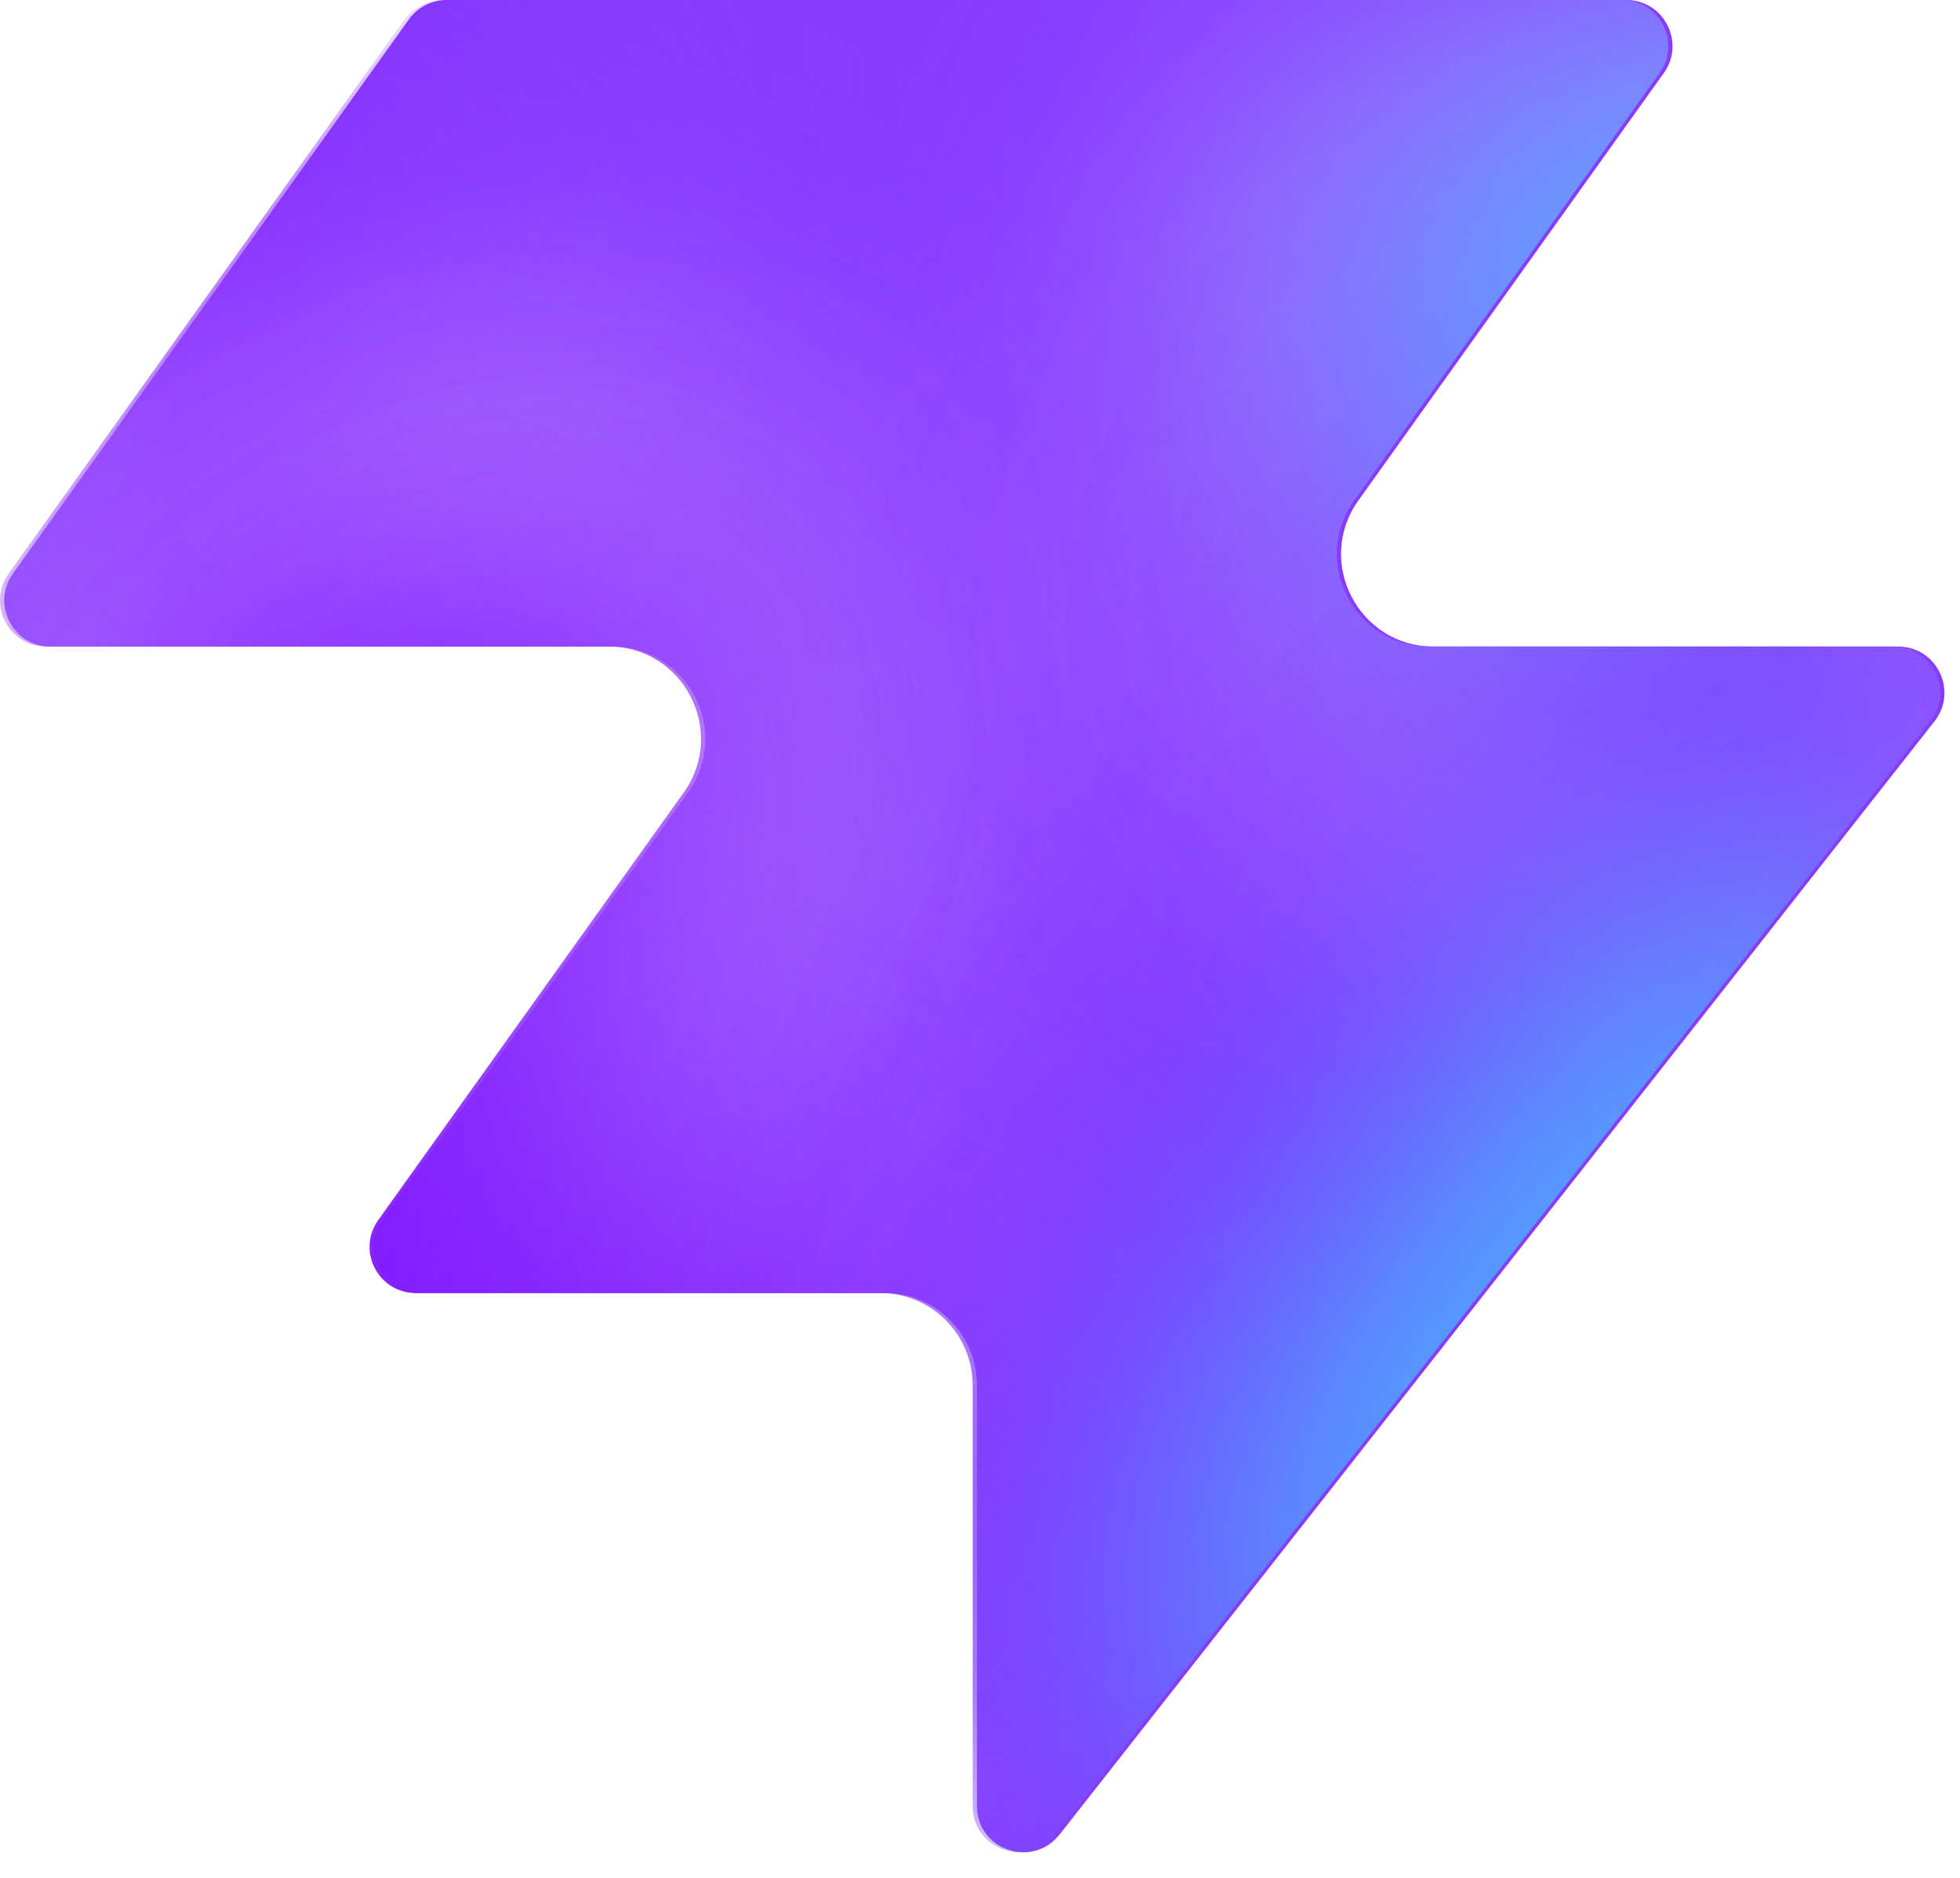
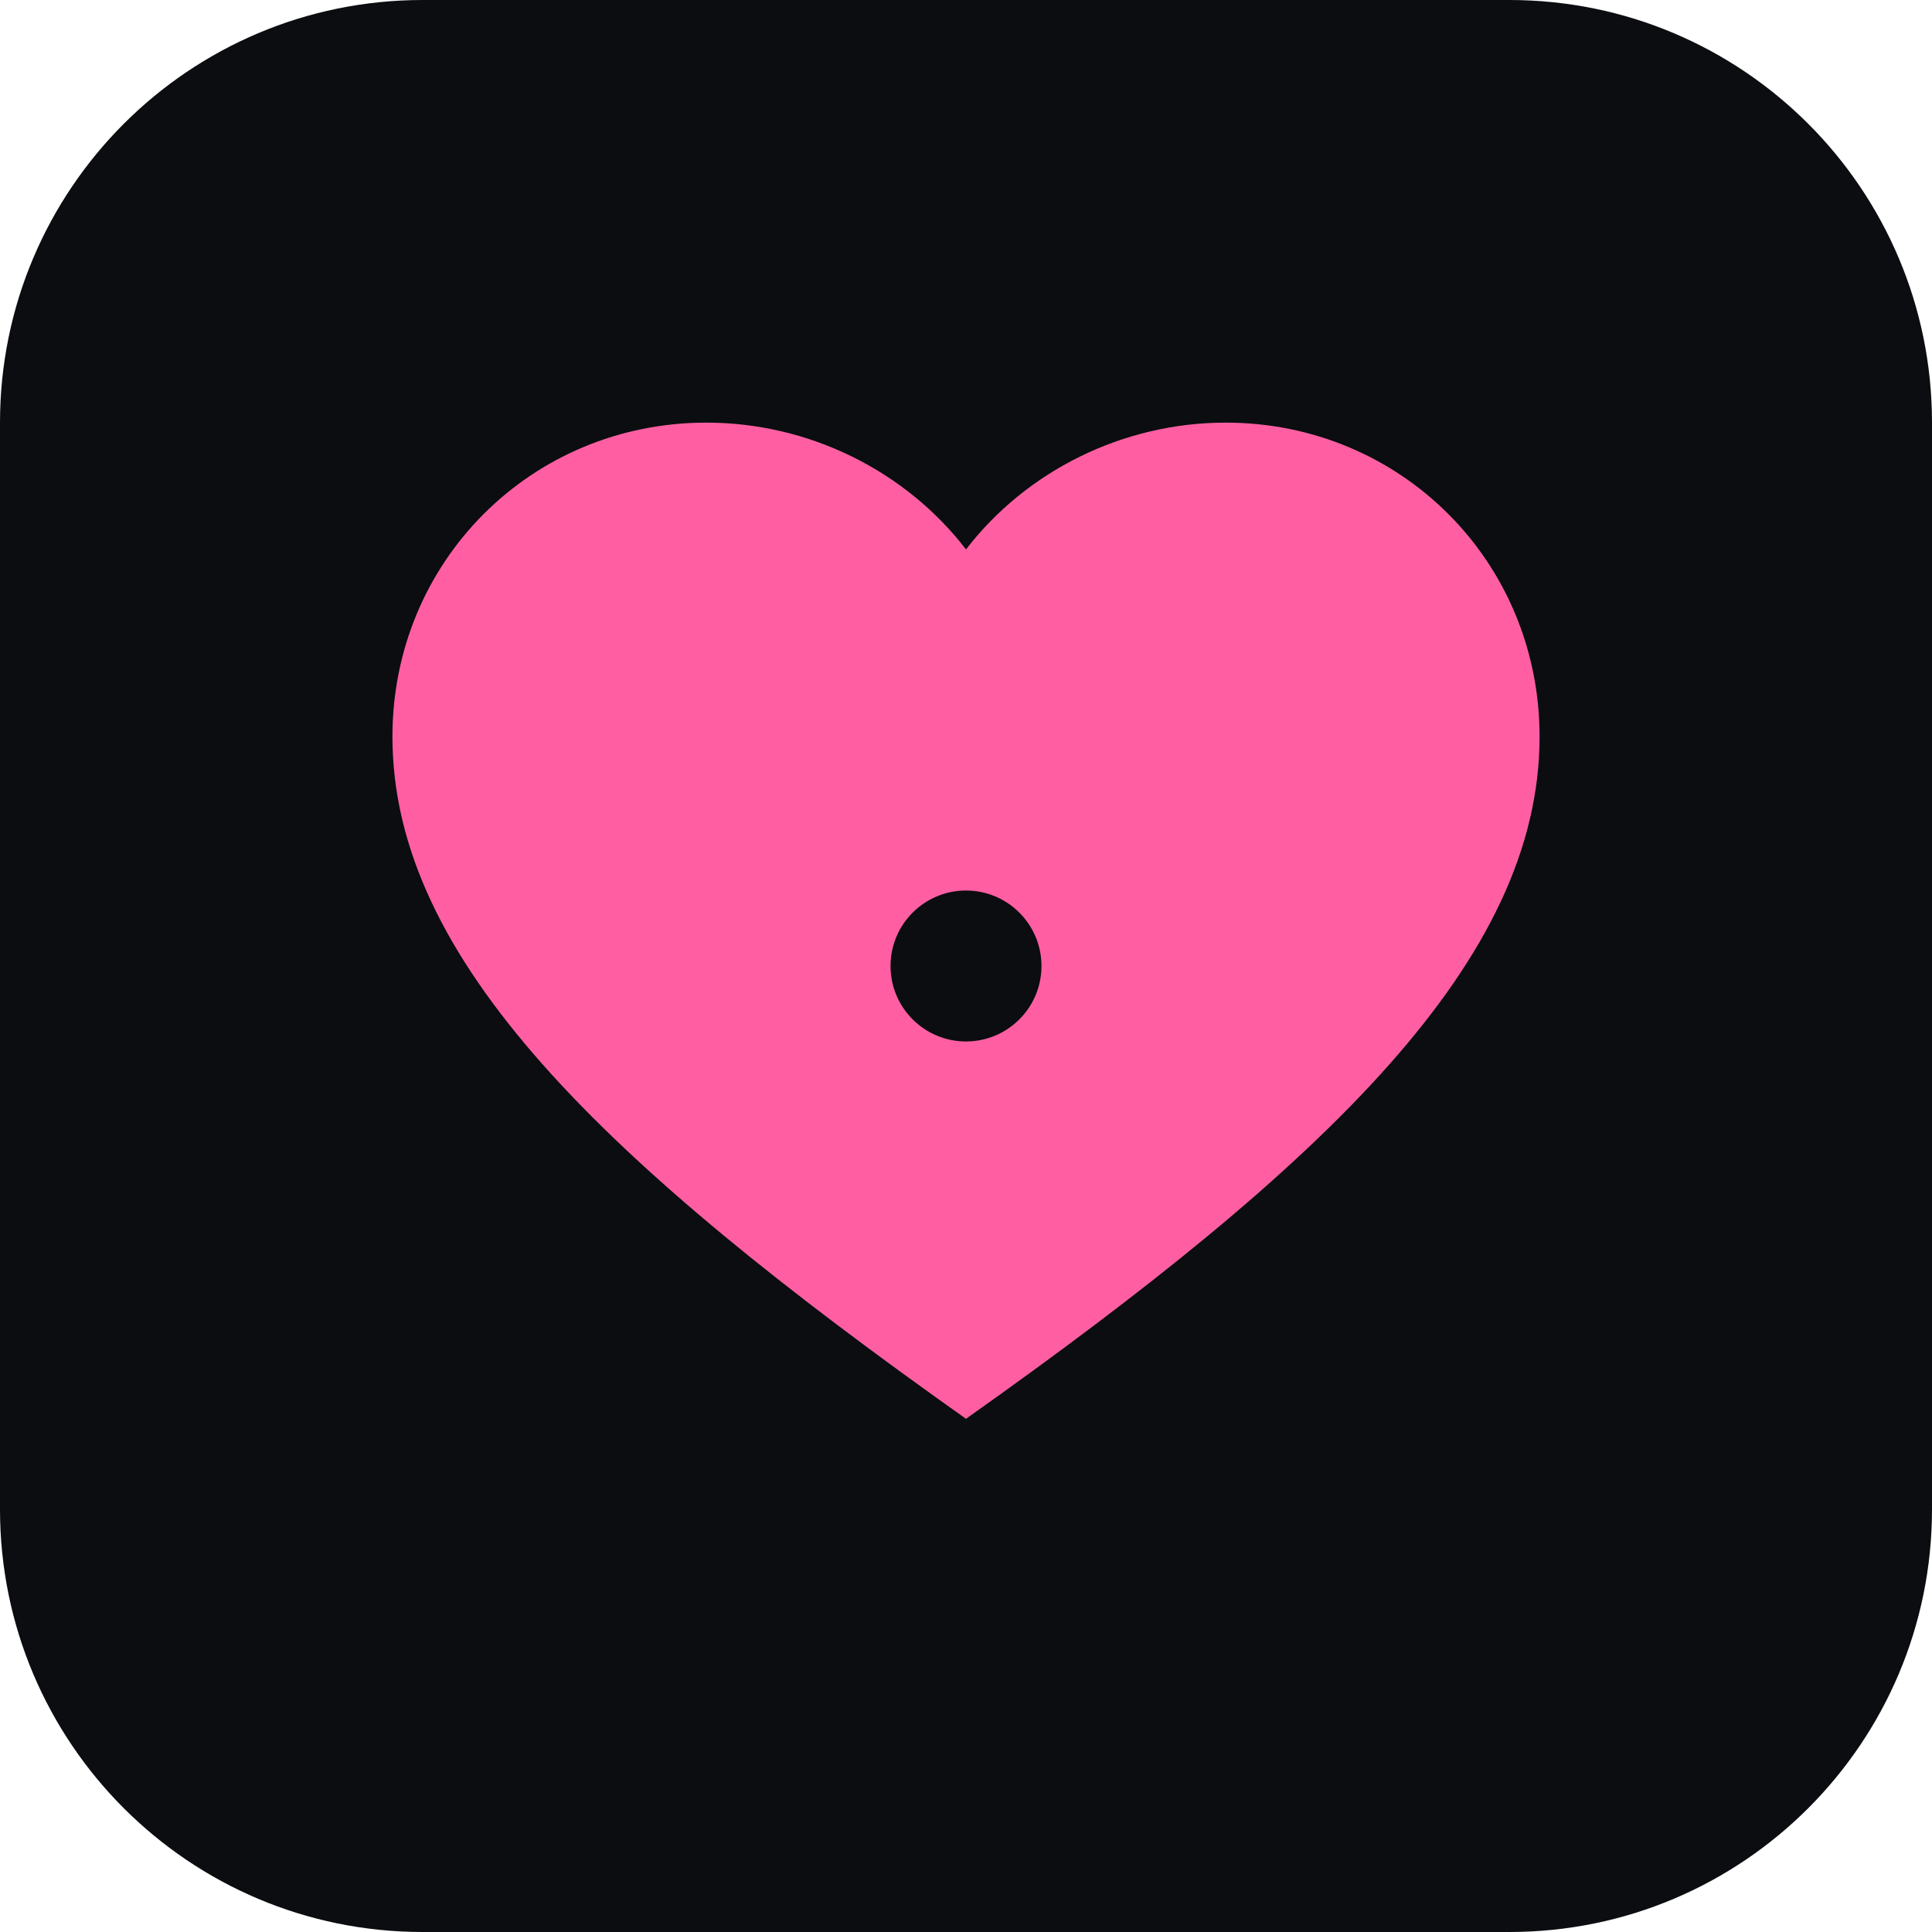
- <svg xmlns="http://www.w3.org/2000/svg" width="48" height="46" fill="none" viewBox="0 0 48 46">
-   <path fill="#863bff" d="M25.946 44.938c-.664.845-2.021.375-2.021-.698V33.937a2.26 2.26 0 0 0-2.262-2.262H10.287c-.92 0-1.456-1.04-.92-1.788l7.48-10.471c1.07-1.497 0-3.578-1.842-3.578H1.237c-.92 0-1.456-1.04-.92-1.788L10.013.474c.214-.297.556-.474.92-.474h28.894c.92 0 1.456 1.04.92 1.788l-7.48 10.471c-1.07 1.498 0 3.579 1.842 3.579h11.377c.943 0 1.473 1.088.89 1.83L25.947 44.94z" style="fill:#863bff;fill:color(display-p3 .525 .23 1);fill-opacity:1" />
-   <mask id="a" width="48" height="46" x="0" y="0" maskUnits="userSpaceOnUse" style="mask-type:alpha">
-     <path fill="#000" d="M25.842 44.938c-.664.844-2.021.375-2.021-.698V33.937a2.26 2.26 0 0 0-2.262-2.262H10.183c-.92 0-1.456-1.04-.92-1.788l7.48-10.471c1.07-1.498 0-3.579-1.842-3.579H1.133c-.92 0-1.456-1.04-.92-1.787L9.91.473c.214-.297.556-.474.92-.474h28.894c.92 0 1.456 1.04.92 1.788l-7.48 10.471c-1.07 1.498 0 3.578 1.842 3.578h11.377c.943 0 1.473 1.088.89 1.832L25.843 44.94z" style="fill:#000;fill-opacity:1" />
-   </mask>
-   <g mask="url(#a)">
-     <g filter="url(#b)">
-       <ellipse cx="5.508" cy="14.704" fill="#ede6ff" rx="5.508" ry="14.704" style="fill:#ede6ff;fill:color(display-p3 .927 .903 1);fill-opacity:1" transform="matrix(.00324 1 1 -.00324 -4.47 31.516)" />
-     </g>
-     <g filter="url(#c)">
-       <ellipse cx="10.399" cy="29.851" fill="#ede6ff" rx="10.399" ry="29.851" style="fill:#ede6ff;fill:color(display-p3 .927 .903 1);fill-opacity:1" transform="matrix(.00324 1 1 -.00324 -39.328 7.883)" />
-     </g>
-     <g filter="url(#d)">
-       <ellipse cx="5.508" cy="30.487" fill="#7e14ff" rx="5.508" ry="30.487" style="fill:#7e14ff;fill:color(display-p3 .492 .077 1);fill-opacity:1" transform="rotate(89.814 -25.913 -14.639)scale(1 -1)" />
-     </g>
-     <g filter="url(#e)">
-       <ellipse cx="5.508" cy="30.599" fill="#7e14ff" rx="5.508" ry="30.599" style="fill:#7e14ff;fill:color(display-p3 .492 .077 1);fill-opacity:1" transform="rotate(89.814 -32.644 -3.334)scale(1 -1)" />
-     </g>
-     <g filter="url(#f)">
-       <ellipse cx="5.508" cy="30.599" fill="#7e14ff" rx="5.508" ry="30.599" style="fill:#7e14ff;fill:color(display-p3 .492 .077 1);fill-opacity:1" transform="matrix(.00324 1 1 -.00324 -34.34 30.47)" />
-     </g>
-     <g filter="url(#g)">
-       <ellipse cx="14.072" cy="22.078" fill="#ede6ff" rx="14.072" ry="22.078" style="fill:#ede6ff;fill:color(display-p3 .927 .903 1);fill-opacity:1" transform="rotate(93.35 24.506 48.493)scale(-1 1)" />
-     </g>
-     <g filter="url(#h)">
-       <ellipse cx="3.47" cy="21.501" fill="#7e14ff" rx="3.47" ry="21.501" style="fill:#7e14ff;fill:color(display-p3 .492 .077 1);fill-opacity:1" transform="rotate(89.009 28.708 47.59)scale(-1 1)" />
-     </g>
-     <g filter="url(#i)">
-       <ellipse cx="3.47" cy="21.501" fill="#7e14ff" rx="3.47" ry="21.501" style="fill:#7e14ff;fill:color(display-p3 .492 .077 1);fill-opacity:1" transform="rotate(89.009 28.708 47.59)scale(-1 1)" />
-     </g>
-     <g filter="url(#j)">
-       <ellipse cx=".387" cy="8.972" fill="#7e14ff" rx="4.407" ry="29.108" style="fill:#7e14ff;fill:color(display-p3 .492 .077 1);fill-opacity:1" transform="rotate(39.51 .387 8.972)" />
-     </g>
-     <g filter="url(#k)">
-       <ellipse cx="47.523" cy="-6.092" fill="#7e14ff" rx="4.407" ry="29.108" style="fill:#7e14ff;fill:color(display-p3 .492 .077 1);fill-opacity:1" transform="rotate(37.892 47.523 -6.092)" />
-     </g>
-     <g filter="url(#l)">
-       <ellipse cx="41.412" cy="6.333" fill="#47bfff" rx="5.971" ry="9.665" style="fill:#47bfff;fill:color(display-p3 .28 .748 1);fill-opacity:1" transform="rotate(37.892 41.412 6.333)" />
-     </g>
-     <g filter="url(#m)">
-       <ellipse cx="-1.879" cy="38.332" fill="#7e14ff" rx="4.407" ry="29.108" style="fill:#7e14ff;fill:color(display-p3 .492 .077 1);fill-opacity:1" transform="rotate(37.892 -1.88 38.332)" />
-     </g>
-     <g filter="url(#n)">
-       <ellipse cx="-1.879" cy="38.332" fill="#7e14ff" rx="4.407" ry="29.108" style="fill:#7e14ff;fill:color(display-p3 .492 .077 1);fill-opacity:1" transform="rotate(37.892 -1.88 38.332)" />
-     </g>
-     <g filter="url(#o)">
-       <ellipse cx="35.651" cy="29.907" fill="#7e14ff" rx="4.407" ry="29.108" style="fill:#7e14ff;fill:color(display-p3 .492 .077 1);fill-opacity:1" transform="rotate(37.892 35.651 29.907)" />
-     </g>
-     <g filter="url(#p)">
-       <ellipse cx="38.418" cy="32.4" fill="#47bfff" rx="5.971" ry="15.297" style="fill:#47bfff;fill:color(display-p3 .28 .748 1);fill-opacity:1" transform="rotate(37.892 38.418 32.4)" />
-     </g>
-   </g>
-   <defs>
-     <filter id="b" width="60.045" height="41.654" x="-19.77" y="16.149" color-interpolation-filters="sRGB" filterUnits="userSpaceOnUse">
-       <feFlood flood-opacity="0" result="BackgroundImageFix" />
-       <feBlend in="SourceGraphic" in2="BackgroundImageFix" result="shape" />
-       <feGaussianBlur result="effect1_foregroundBlur_2002_17158" stdDeviation="7.659" />
-     </filter>
-     <filter id="c" width="90.34" height="51.437" x="-54.613" y="-7.533" color-interpolation-filters="sRGB" filterUnits="userSpaceOnUse">
-       <feFlood flood-opacity="0" result="BackgroundImageFix" />
-       <feBlend in="SourceGraphic" in2="BackgroundImageFix" result="shape" />
-       <feGaussianBlur result="effect1_foregroundBlur_2002_17158" stdDeviation="7.659" />
-     </filter>
-     <filter id="d" width="79.355" height="29.4" x="-49.64" y="2.03" color-interpolation-filters="sRGB" filterUnits="userSpaceOnUse">
-       <feFlood flood-opacity="0" result="BackgroundImageFix" />
-       <feBlend in="SourceGraphic" in2="BackgroundImageFix" result="shape" />
-       <feGaussianBlur result="effect1_foregroundBlur_2002_17158" stdDeviation="4.596" />
-     </filter>
-     <filter id="e" width="79.579" height="29.4" x="-45.045" y="20.029" color-interpolation-filters="sRGB" filterUnits="userSpaceOnUse">
-       <feFlood flood-opacity="0" result="BackgroundImageFix" />
-       <feBlend in="SourceGraphic" in2="BackgroundImageFix" result="shape" />
-       <feGaussianBlur result="effect1_foregroundBlur_2002_17158" stdDeviation="4.596" />
-     </filter>
-     <filter id="f" width="79.579" height="29.4" x="-43.513" y="21.178" color-interpolation-filters="sRGB" filterUnits="userSpaceOnUse">
-       <feFlood flood-opacity="0" result="BackgroundImageFix" />
-       <feBlend in="SourceGraphic" in2="BackgroundImageFix" result="shape" />
-       <feGaussianBlur result="effect1_foregroundBlur_2002_17158" stdDeviation="4.596" />
-     </filter>
-     <filter id="g" width="74.749" height="58.852" x="15.756" y="-17.901" color-interpolation-filters="sRGB" filterUnits="userSpaceOnUse">
-       <feFlood flood-opacity="0" result="BackgroundImageFix" />
-       <feBlend in="SourceGraphic" in2="BackgroundImageFix" result="shape" />
-       <feGaussianBlur result="effect1_foregroundBlur_2002_17158" stdDeviation="7.659" />
-     </filter>
-     <filter id="h" width="61.377" height="25.362" x="23.548" y="2.284" color-interpolation-filters="sRGB" filterUnits="userSpaceOnUse">
-       <feFlood flood-opacity="0" result="BackgroundImageFix" />
-       <feBlend in="SourceGraphic" in2="BackgroundImageFix" result="shape" />
-       <feGaussianBlur result="effect1_foregroundBlur_2002_17158" stdDeviation="4.596" />
-     </filter>
-     <filter id="i" width="61.377" height="25.362" x="23.548" y="2.284" color-interpolation-filters="sRGB" filterUnits="userSpaceOnUse">
-       <feFlood flood-opacity="0" result="BackgroundImageFix" />
-       <feBlend in="SourceGraphic" in2="BackgroundImageFix" result="shape" />
-       <feGaussianBlur result="effect1_foregroundBlur_2002_17158" stdDeviation="4.596" />
-     </filter>
-     <filter id="j" width="56.045" height="63.649" x="-27.636" y="-22.853" color-interpolation-filters="sRGB" filterUnits="userSpaceOnUse">
-       <feFlood flood-opacity="0" result="BackgroundImageFix" />
-       <feBlend in="SourceGraphic" in2="BackgroundImageFix" result="shape" />
-       <feGaussianBlur result="effect1_foregroundBlur_2002_17158" stdDeviation="4.596" />
-     </filter>
-     <filter id="k" width="54.814" height="64.646" x="20.116" y="-38.415" color-interpolation-filters="sRGB" filterUnits="userSpaceOnUse">
-       <feFlood flood-opacity="0" result="BackgroundImageFix" />
-       <feBlend in="SourceGraphic" in2="BackgroundImageFix" result="shape" />
-       <feGaussianBlur result="effect1_foregroundBlur_2002_17158" stdDeviation="4.596" />
-     </filter>
-     <filter id="l" width="33.541" height="35.313" x="24.641" y="-11.323" color-interpolation-filters="sRGB" filterUnits="userSpaceOnUse">
-       <feFlood flood-opacity="0" result="BackgroundImageFix" />
-       <feBlend in="SourceGraphic" in2="BackgroundImageFix" result="shape" />
-       <feGaussianBlur result="effect1_foregroundBlur_2002_17158" stdDeviation="4.596" />
-     </filter>
-     <filter id="m" width="54.814" height="64.646" x="-29.286" y="6.009" color-interpolation-filters="sRGB" filterUnits="userSpaceOnUse">
-       <feFlood flood-opacity="0" result="BackgroundImageFix" />
-       <feBlend in="SourceGraphic" in2="BackgroundImageFix" result="shape" />
-       <feGaussianBlur result="effect1_foregroundBlur_2002_17158" stdDeviation="4.596" />
-     </filter>
-     <filter id="n" width="54.814" height="64.646" x="-29.286" y="6.009" color-interpolation-filters="sRGB" filterUnits="userSpaceOnUse">
-       <feFlood flood-opacity="0" result="BackgroundImageFix" />
-       <feBlend in="SourceGraphic" in2="BackgroundImageFix" result="shape" />
-       <feGaussianBlur result="effect1_foregroundBlur_2002_17158" stdDeviation="4.596" />
-     </filter>
-     <filter id="o" width="54.814" height="64.646" x="8.244" y="-2.416" color-interpolation-filters="sRGB" filterUnits="userSpaceOnUse">
-       <feFlood flood-opacity="0" result="BackgroundImageFix" />
-       <feBlend in="SourceGraphic" in2="BackgroundImageFix" result="shape" />
-       <feGaussianBlur result="effect1_foregroundBlur_2002_17158" stdDeviation="4.596" />
-     </filter>
-     <filter id="p" width="39.409" height="43.623" x="18.713" y="10.588" color-interpolation-filters="sRGB" filterUnits="userSpaceOnUse">
-       <feFlood flood-opacity="0" result="BackgroundImageFix" />
-       <feBlend in="SourceGraphic" in2="BackgroundImageFix" result="shape" />
-       <feGaussianBlur result="effect1_foregroundBlur_2002_17158" stdDeviation="4.596" />
-     </filter>
-   </defs>
+ <svg xmlns="http://www.w3.org/2000/svg" viewBox="0 0 64 64">
+   <rect width="64" height="64" rx="14" fill="#0b0d10" />
+   <path d="M32 47C20 38.5 13 31.8 13 24.4 13 18.6 17.6 14 23.4 14c3.4 0 6.6 1.6 8.6 4.2 2-2.6 5.2-4.2 8.6-4.2C46.4 14 51 18.6 51 24.4c0 7.4-7 14.1-19 22.6z" fill="#ff5fa2" />
+   <circle cx="32" cy="32" r="2.5" fill="#0b0d10" />
</svg>
